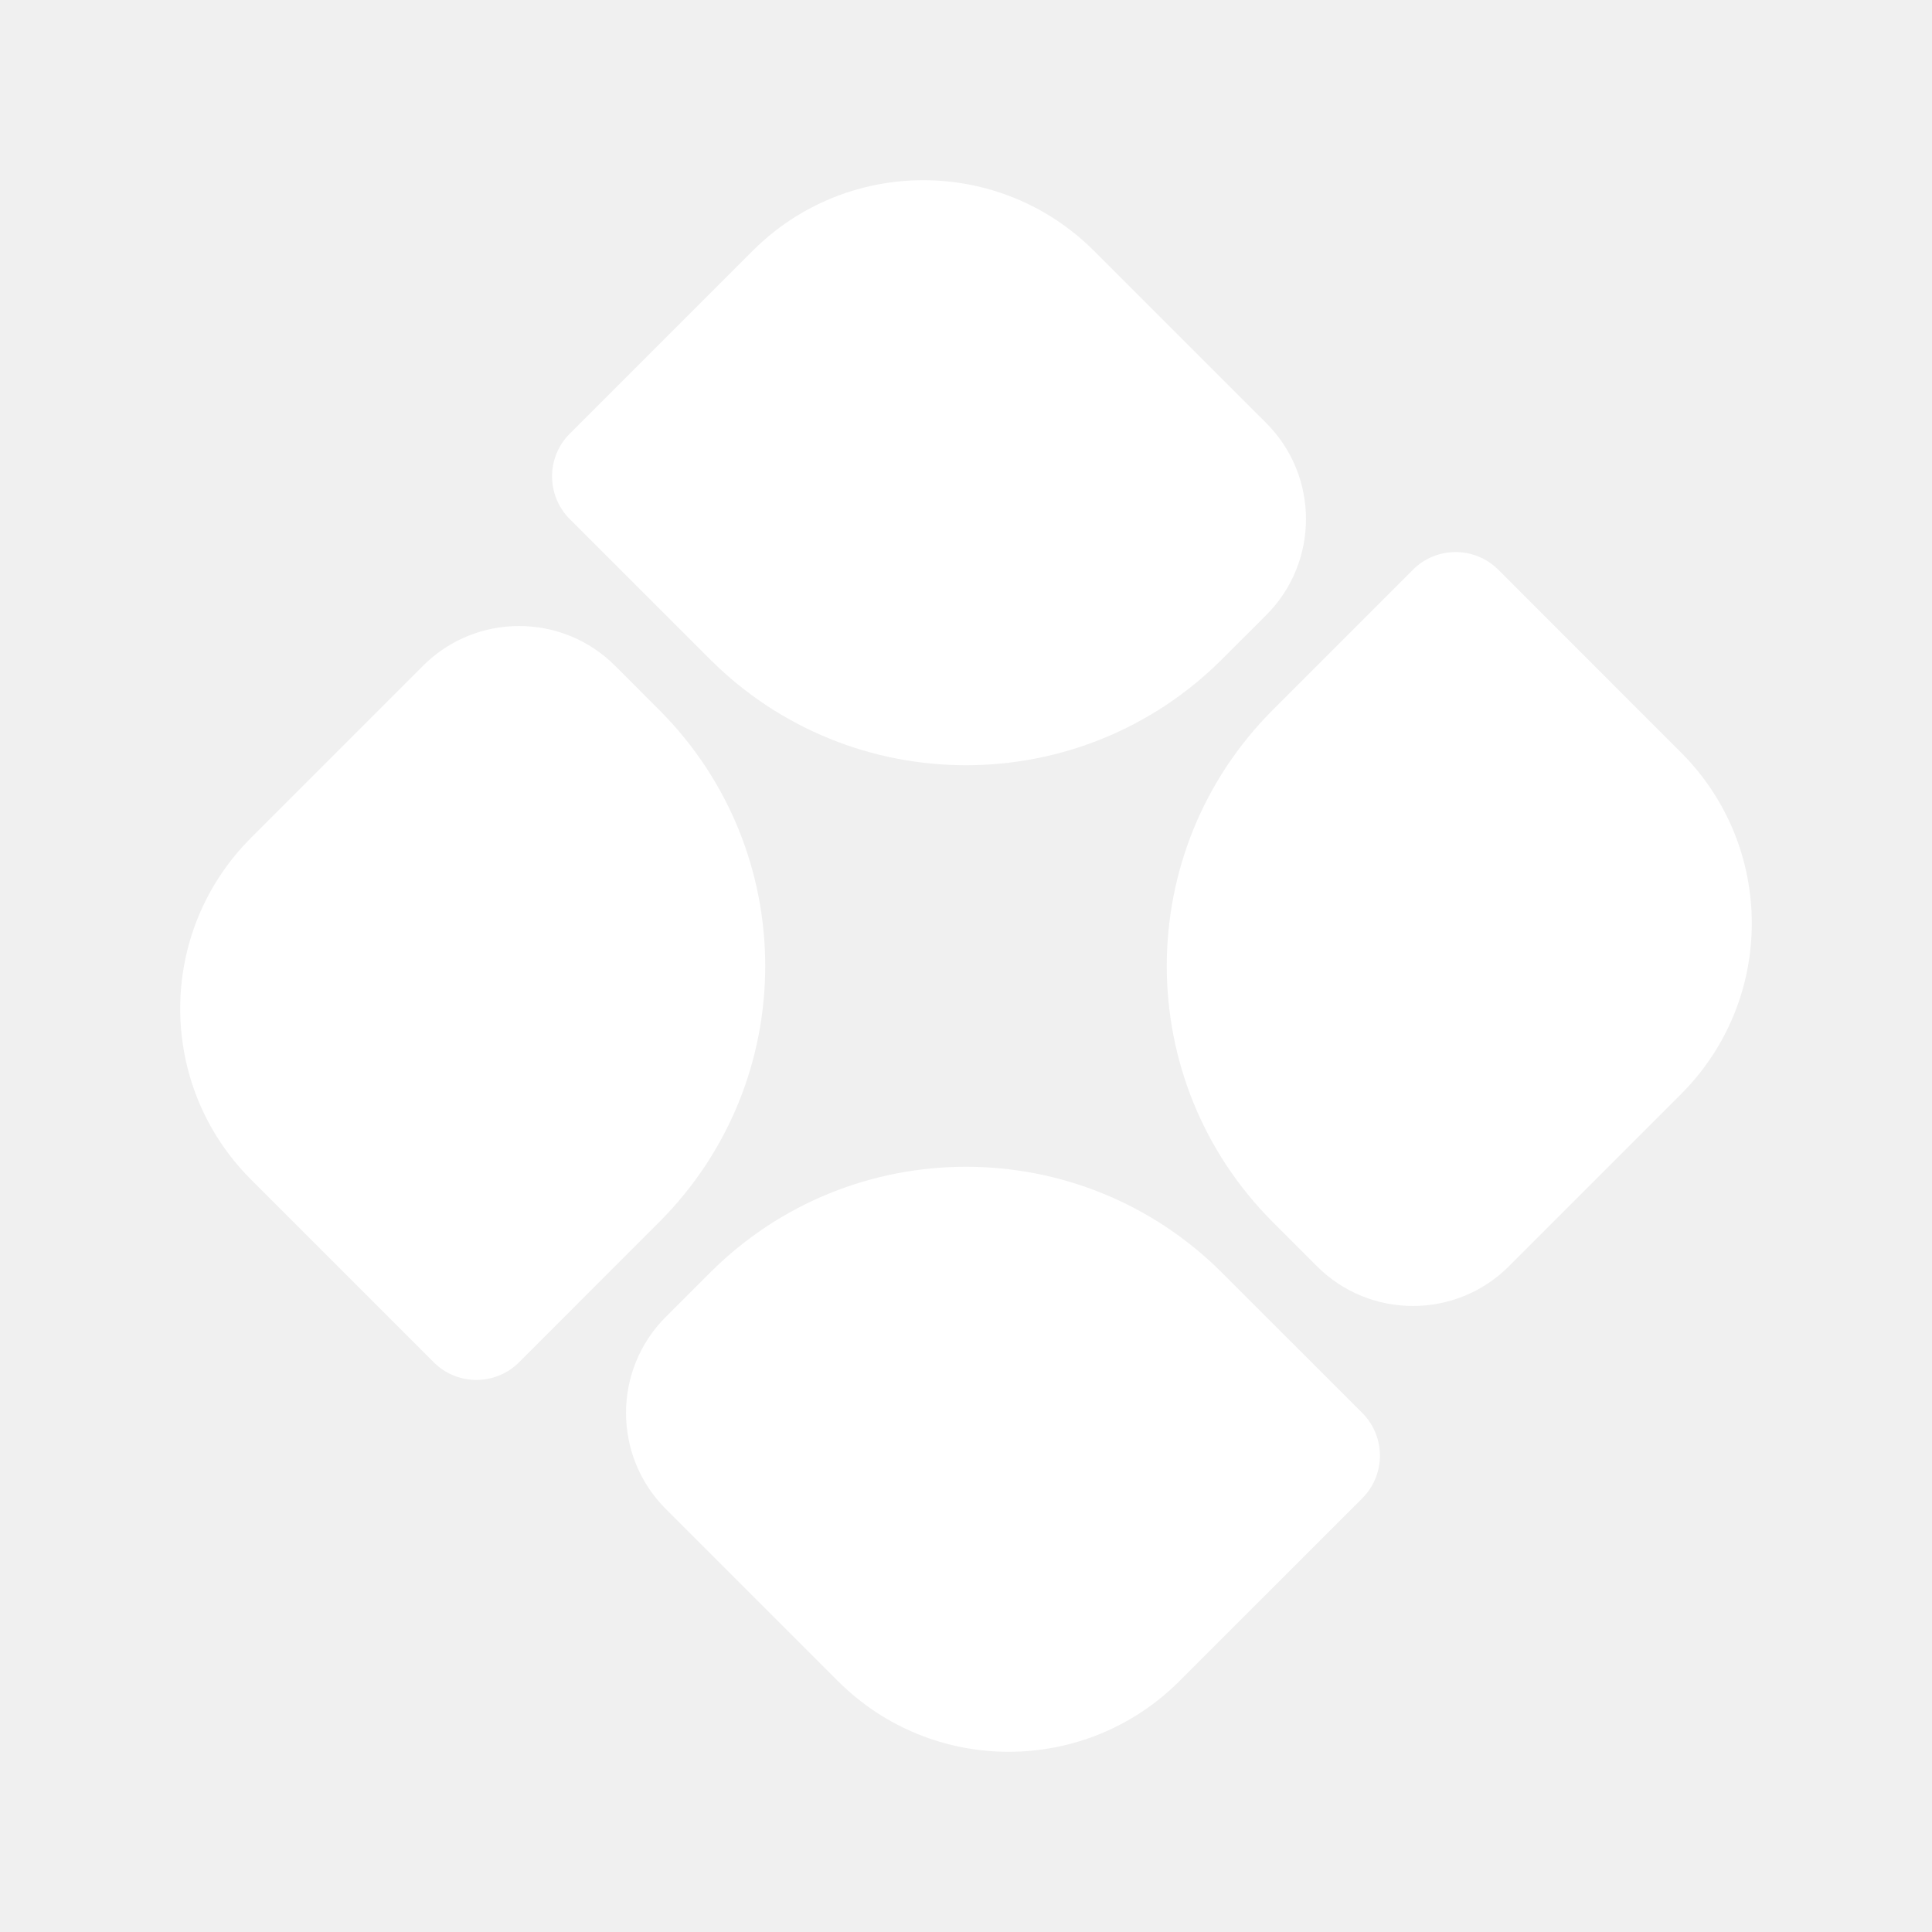
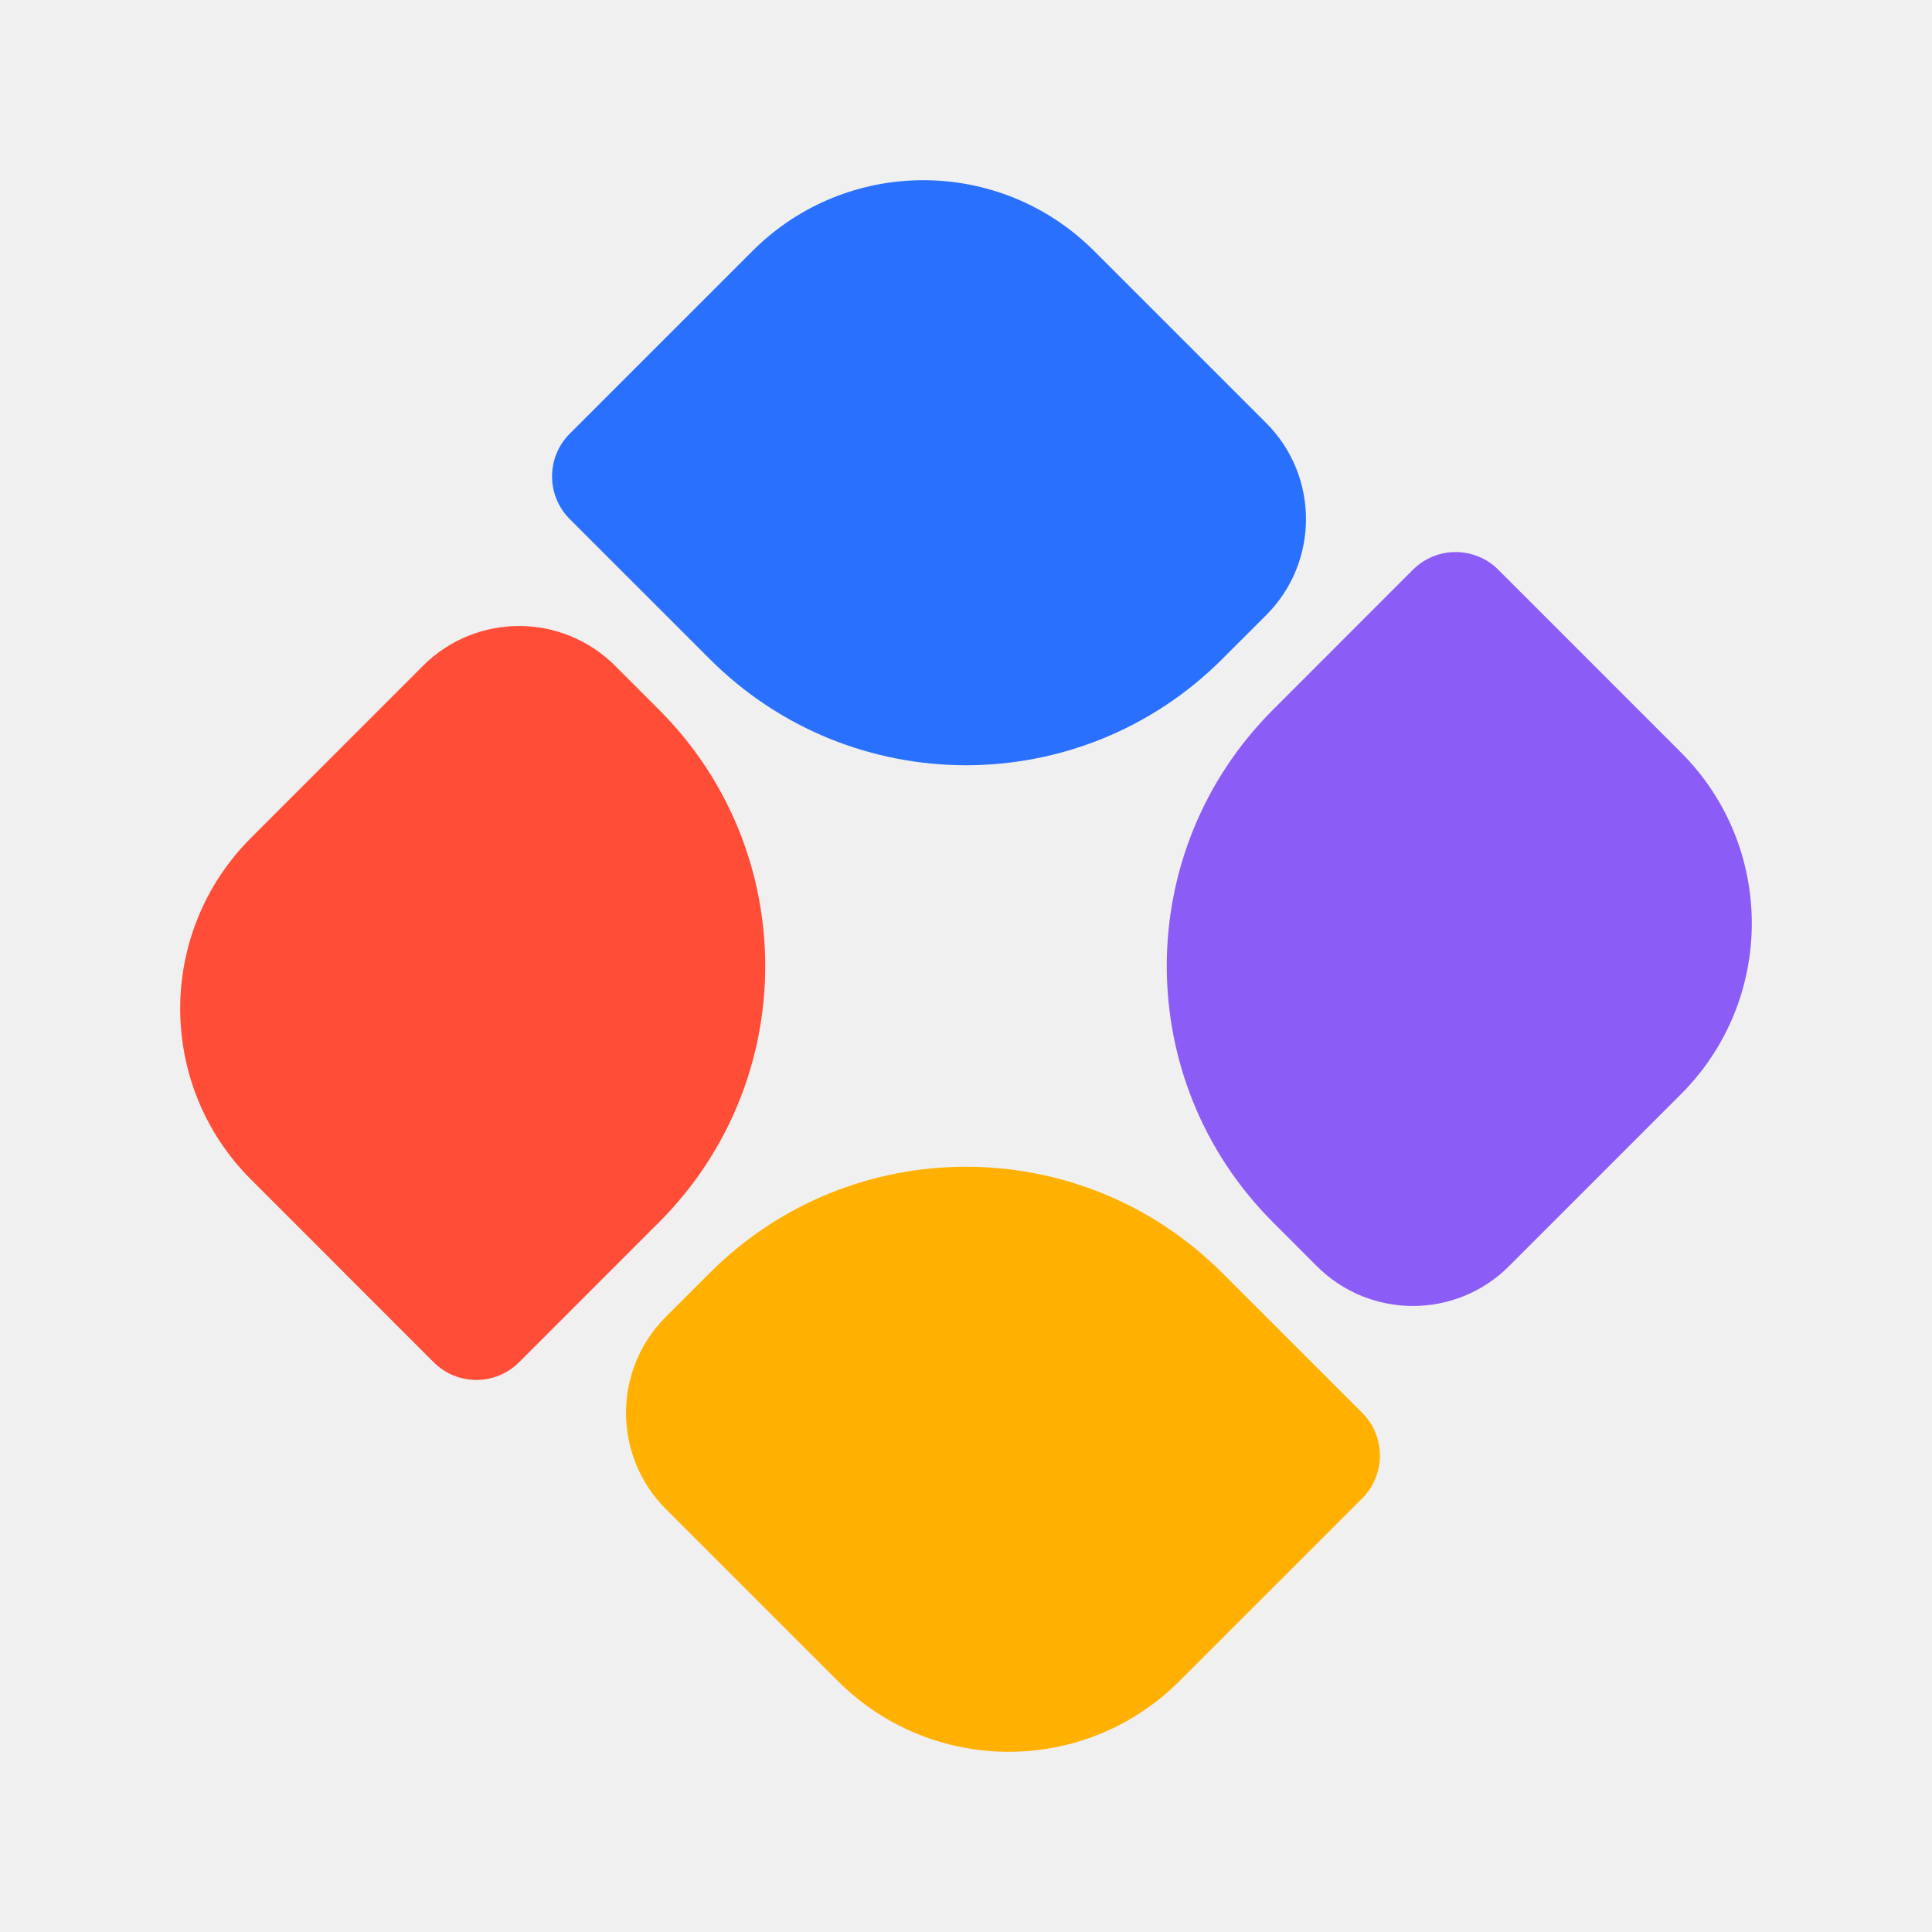
- <svg xmlns="http://www.w3.org/2000/svg" viewBox="0 0 512 512" width="512" height="512" fill="none">
-   <path fill="#FFFFFF" d="M 188.12 174.68 L 150.99 137.56 A 16 16 0 0 1 150.99 114.93 L 199.43 66.5 A 64 64 0 0 1 289.94 66.5 L 335.55 112.1 A 36 36 0 0 1 335.55 163.02 L 323.88 174.68 A 96 96 0 0 1 188.12 174.68 Z" />
-   <path fill="#FFFFFF" d="M 337.32 188.12 L 374.44 150.99 A 16 16 0 0 1 397.07 150.99 L 445.5 199.43 A 64 64 0 0 1 445.5 289.94 L 399.9 335.55 A 36 36 0 0 1 348.98 335.55 L 337.32 323.88 A 96 96 0 0 1 337.32 188.12 Z" />
-   <path fill="#FFFFFF" d="M 323.88 337.32 L 361.01 374.44 A 16 16 0 0 1 361.01 397.07 L 312.57 445.5 A 64 64 0 0 1 222.06 445.5 L 176.45 399.9 A 36 36 0 0 1 176.45 348.98 L 188.12 337.32 A 96 96 0 0 1 323.88 337.32 Z" />
-   <path fill="#FFFFFF" d="M 174.68 323.88 L 137.56 361.01 A 16 16 0 0 1 114.93 361.01 L 66.5 312.57 A 64 64 0 0 1 66.5 222.06 L 112.1 176.45 A 36 36 0 0 1 163.02 176.45 L 174.68 188.12 A 96 96 0 0 1 174.68 323.88 Z" />
+ <svg xmlns="http://www.w3.org/2000/svg" viewBox="0 0 512 512" width="512" height="512" fill="none" role="img" aria-labelledby="title">
+   <g id="apex01-symbol">
+     <path fill="#2970FF" d="M 188.12 174.68 L 150.99 137.56 A 16 16 0 0 1 150.99 114.93 L 199.43 66.5 A 64 64 0 0 1 289.94 66.5 L 335.55 112.1 A 36 36 0 0 1 335.55 163.02 L 323.88 174.68 A 96 96 0 0 1 188.12 174.68 Z" />
+     <path fill="#8B5CF6" d="M 337.32 188.12 L 374.44 150.99 A 16 16 0 0 1 397.07 150.99 L 445.5 199.43 A 64 64 0 0 1 445.5 289.94 L 399.9 335.55 A 36 36 0 0 1 348.98 335.55 L 337.32 323.88 A 96 96 0 0 1 337.32 188.12 Z" />
+     <path fill="#FFB000" d="M 323.88 337.32 L 361.01 374.44 A 16 16 0 0 1 361.01 397.07 L 312.57 445.5 A 64 64 0 0 1 222.06 445.5 L 176.45 399.9 A 36 36 0 0 1 176.45 348.98 L 188.12 337.32 A 96 96 0 0 1 323.88 337.32 Z" />
+     <path fill="#FF4D38" d="M 174.68 323.88 L 137.56 361.01 A 16 16 0 0 1 114.93 361.01 L 66.5 312.57 A 64 64 0 0 1 66.5 222.06 L 112.1 176.45 A 36 36 0 0 1 163.02 176.45 L 174.68 188.12 A 96 96 0 0 1 174.68 323.88 Z" />
+   </g>
</svg>
